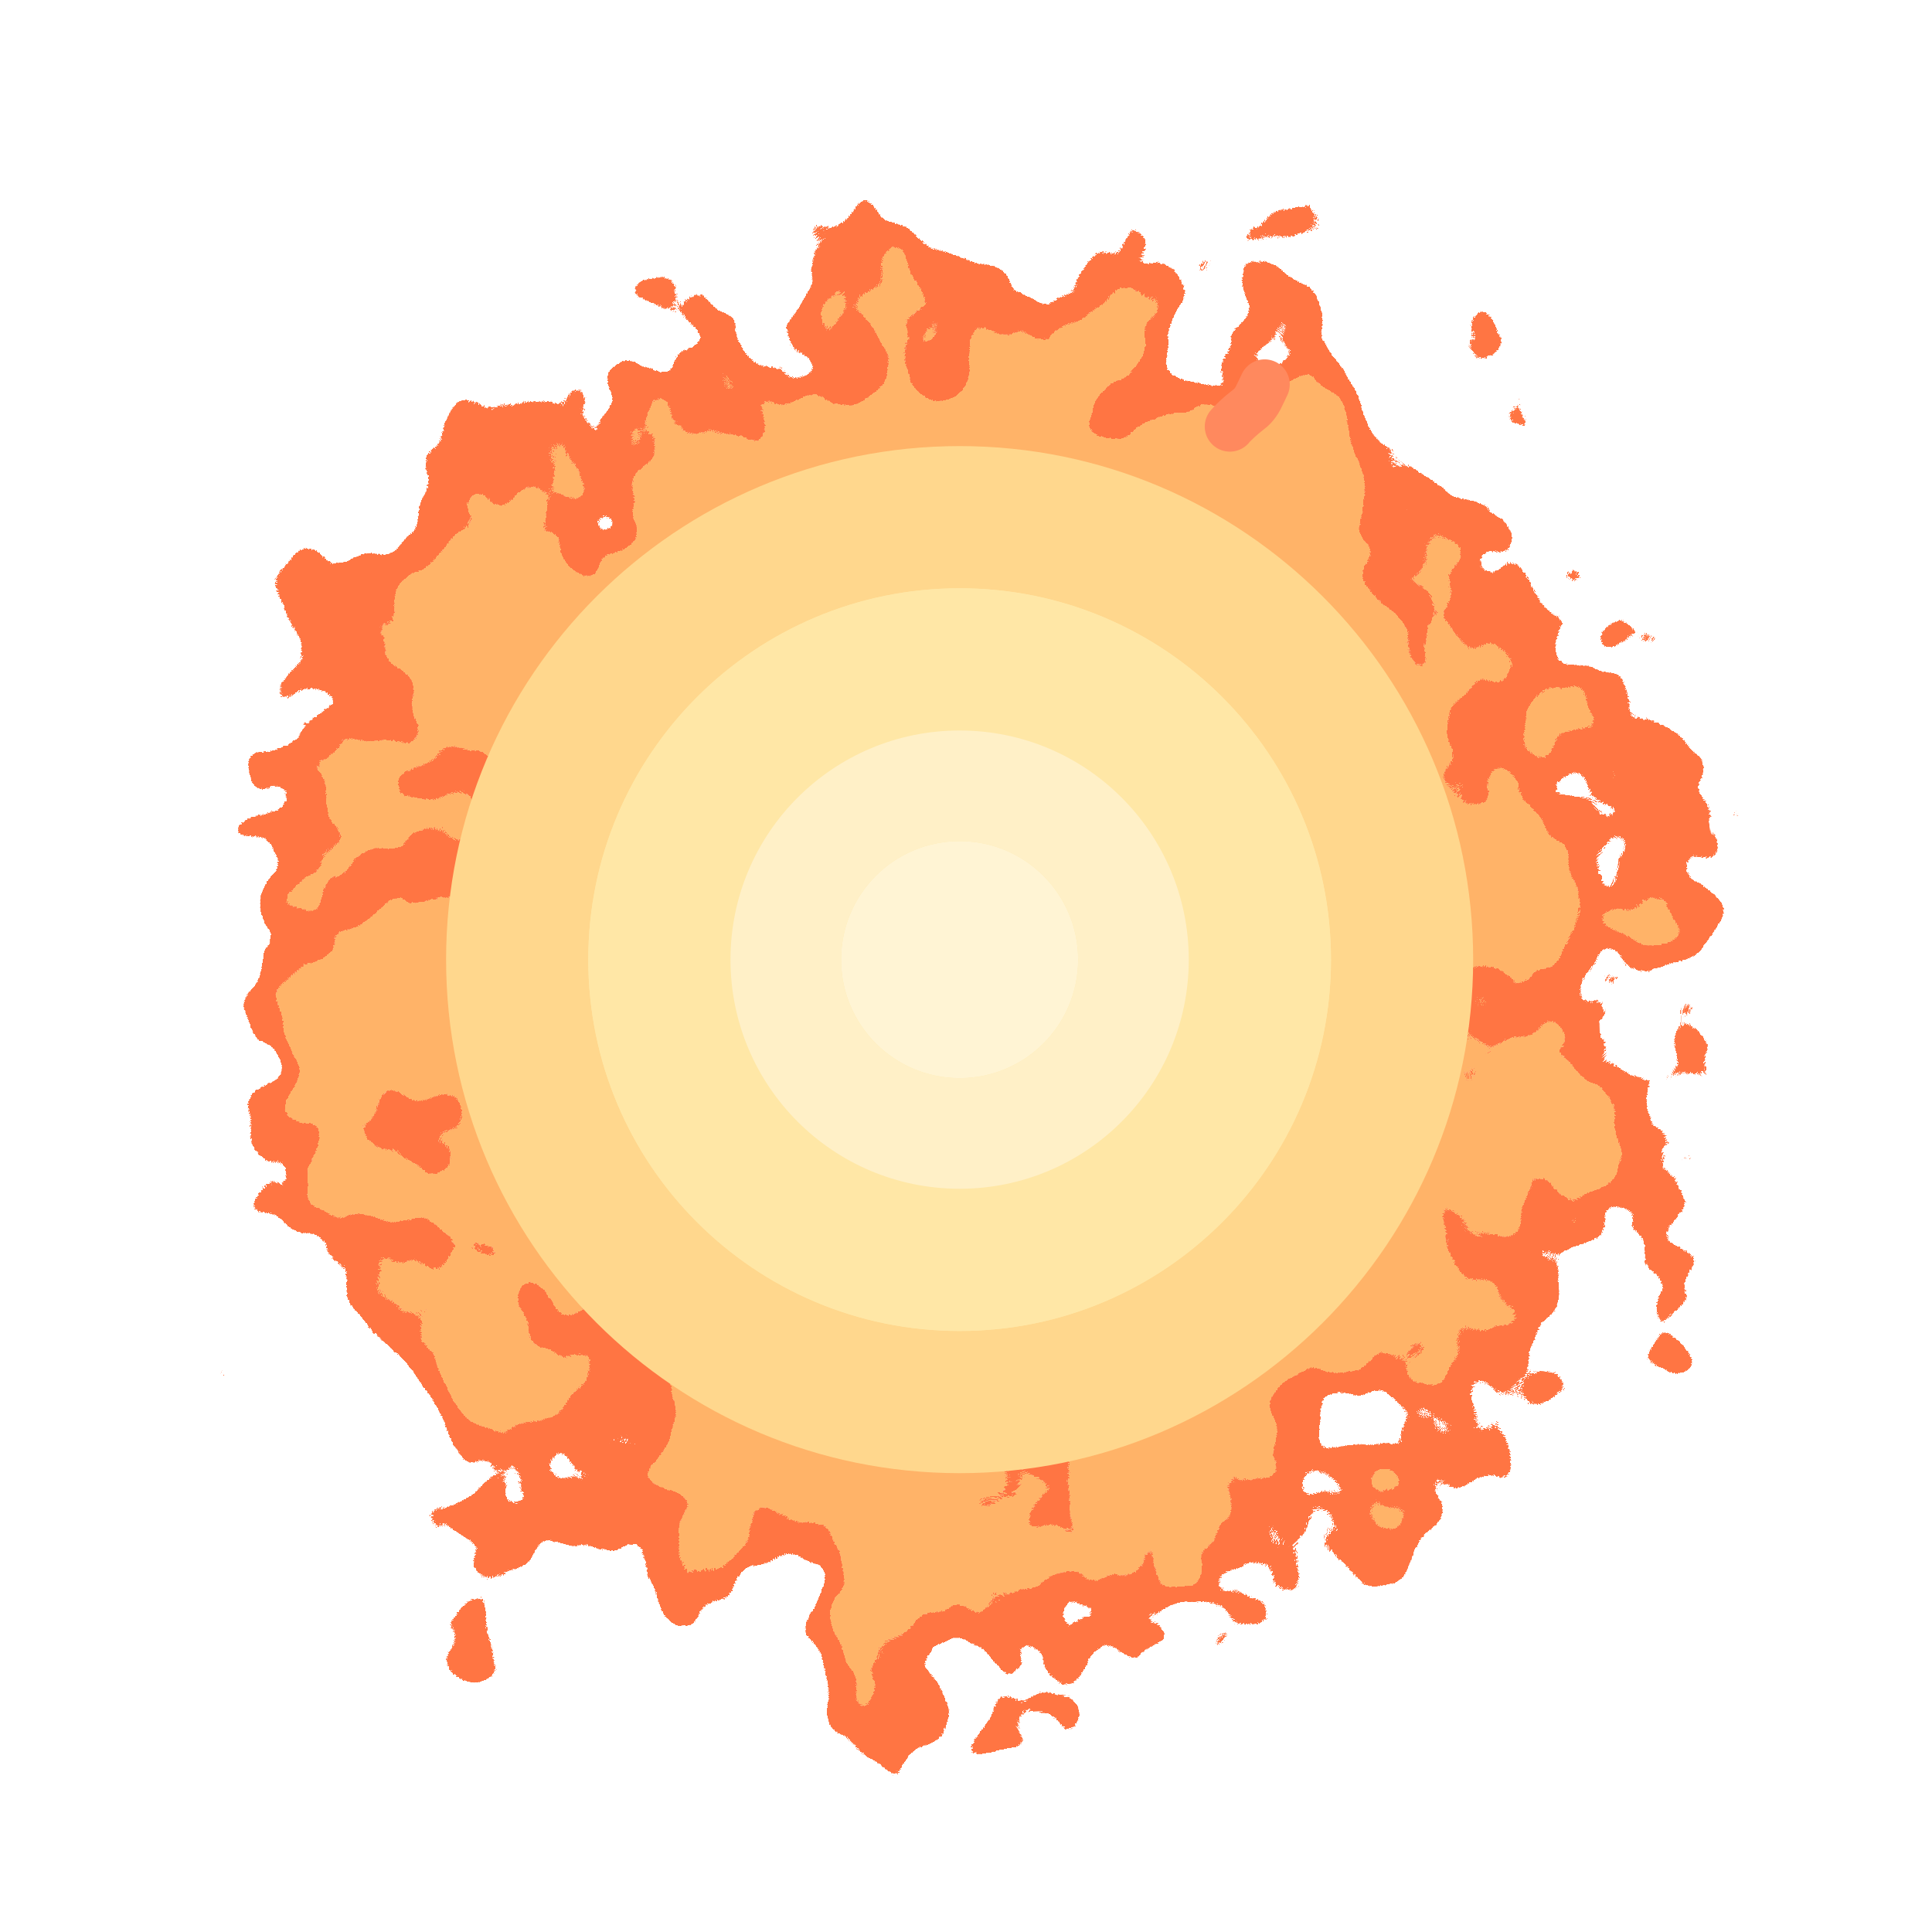
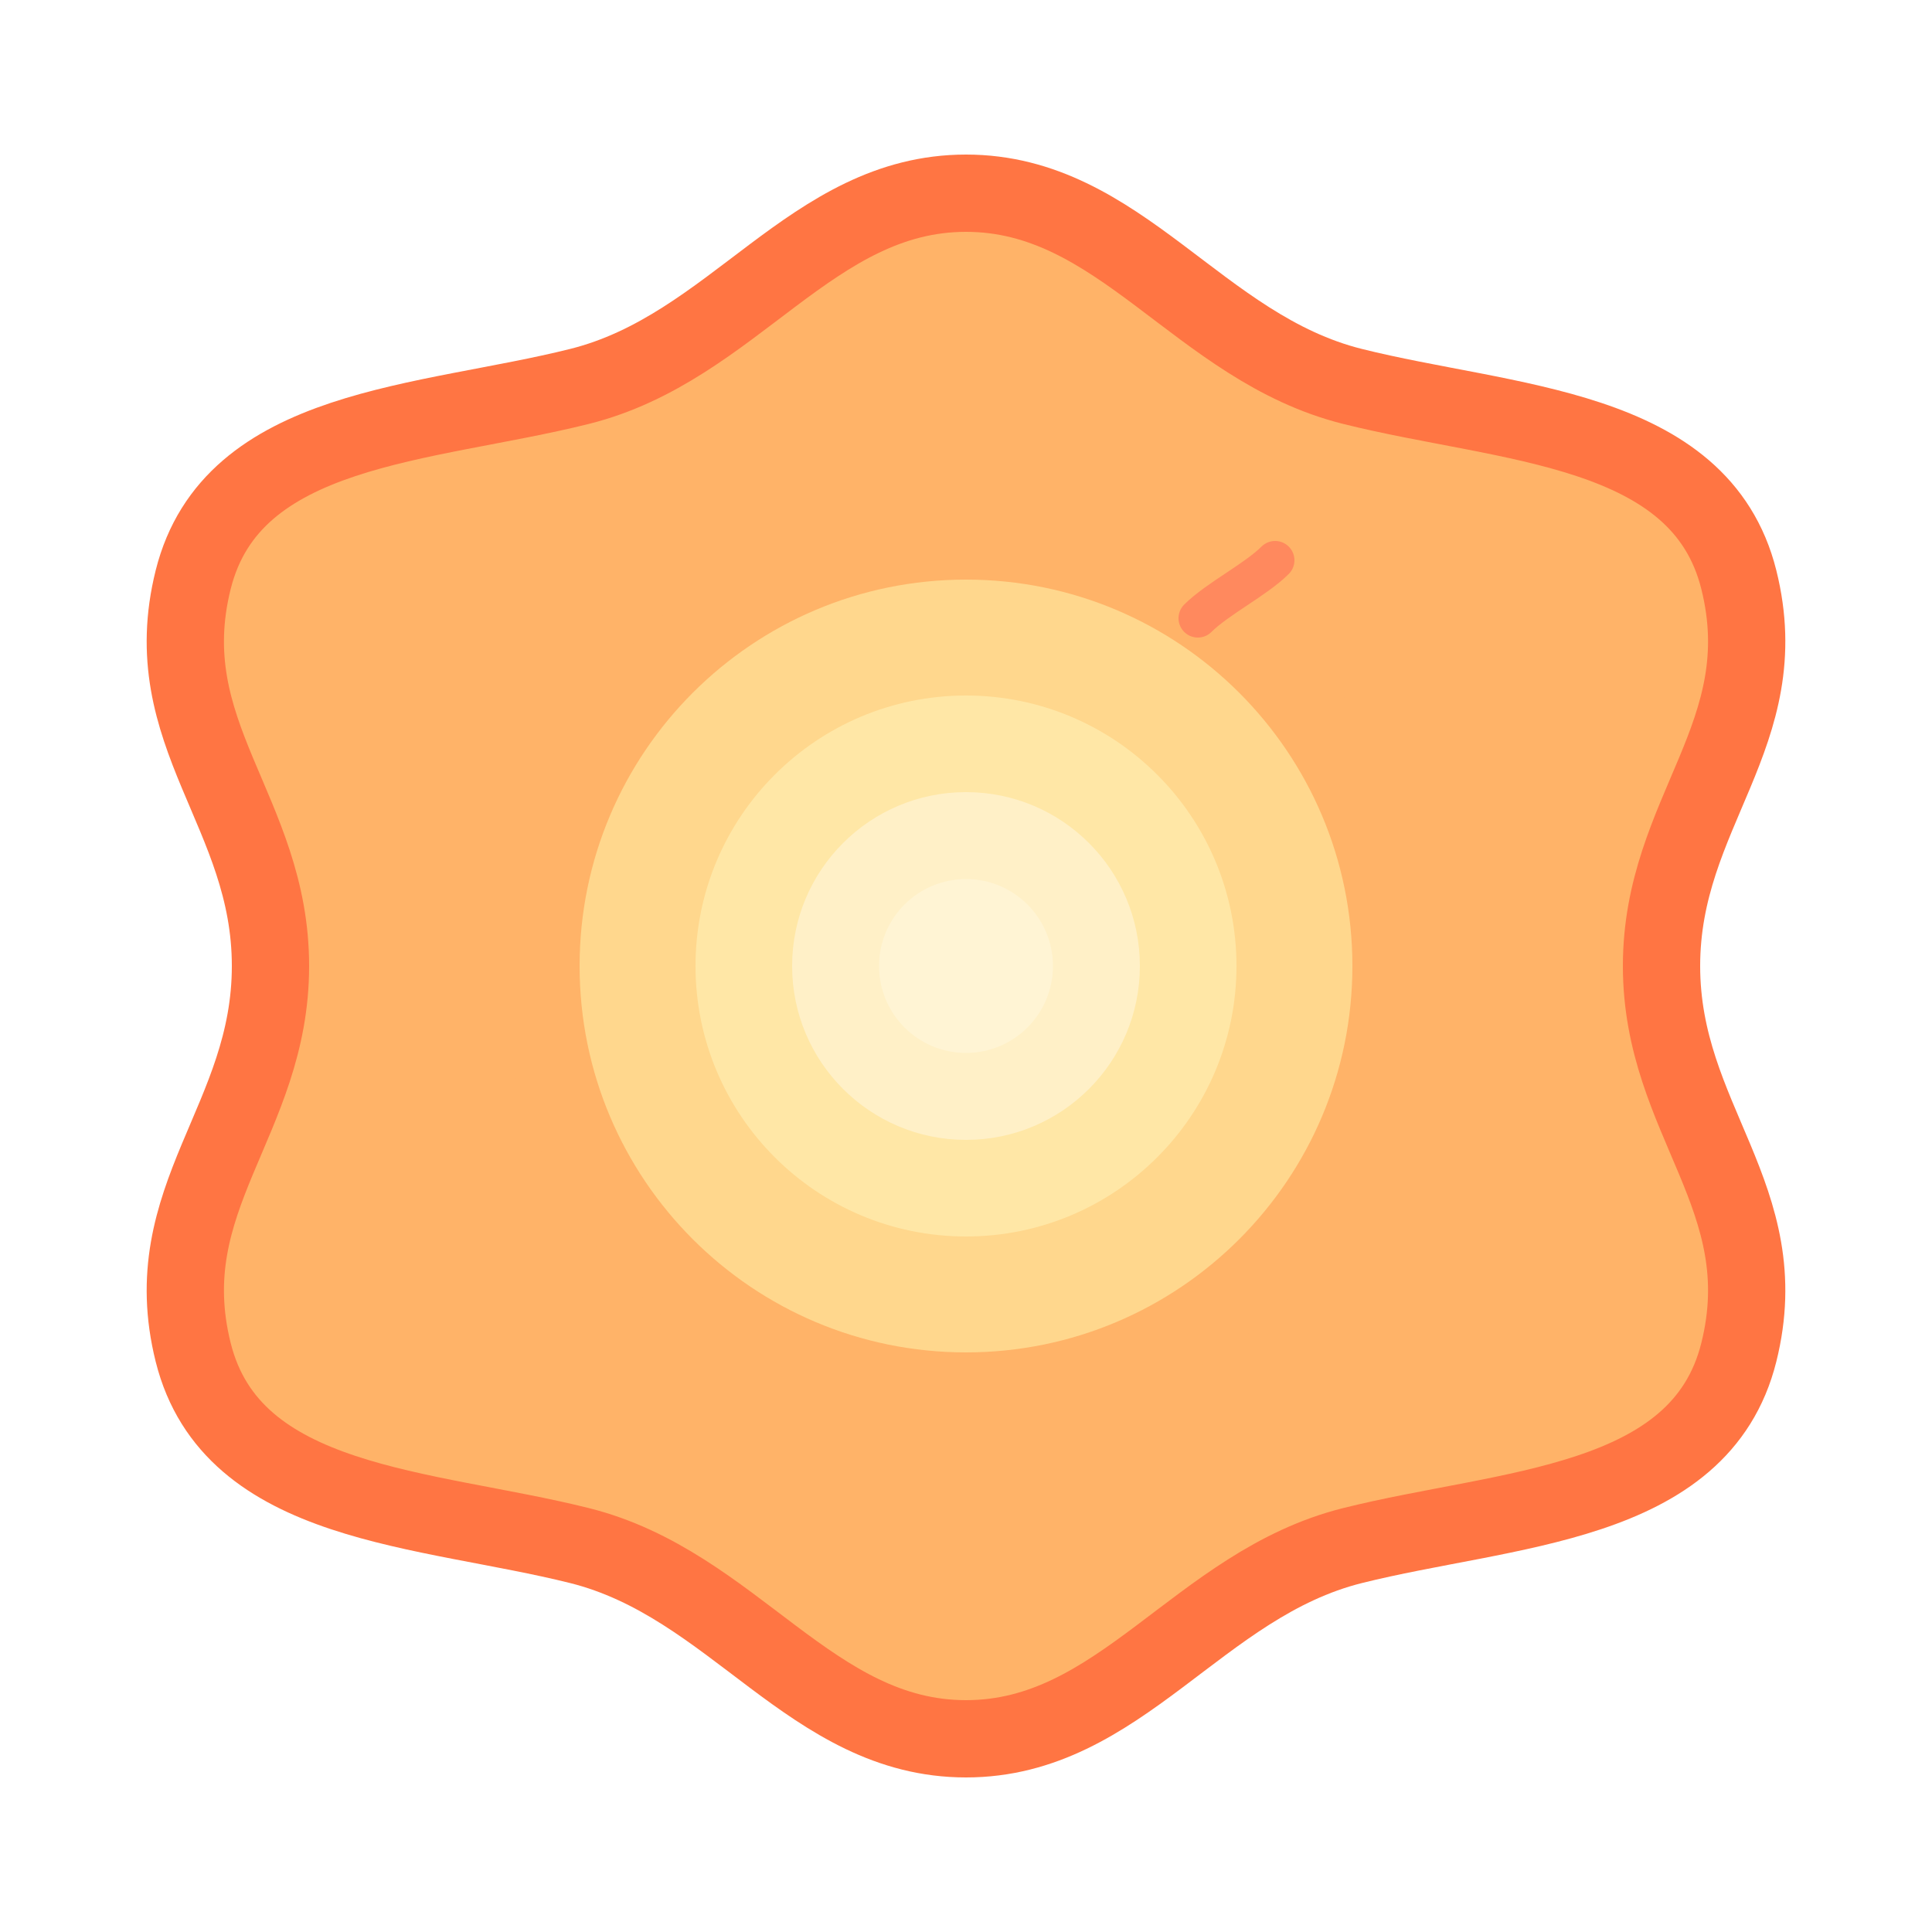
- <svg xmlns="http://www.w3.org/2000/svg" width="77" height="77" viewBox="0 0 77 77" fill="none">
-   <g filter="url(#filter0_g_1479_1150)">
-     <circle cx="38.246" cy="38.246" r="24.246" fill="#FFB368" />
-     <circle cx="38.246" cy="38.246" r="26.246" stroke="#FF7543" stroke-width="4" />
-   </g>
-   <circle cx="38.246" cy="38.246" r="20.467" fill="#FFD78D" />
-   <circle cx="38.246" cy="38.246" r="14.8" fill="#FFE7A6" />
-   <circle cx="38.246" cy="38.246" r="14.8" fill="#FFE7A6" />
-   <circle cx="38.246" cy="38.246" r="9.132" fill="#FFE7A6" />
-   <circle cx="38.246" cy="38.246" r="9.132" fill="#FFF0C7" />
-   <circle cx="38.246" cy="38.246" r="4.723" fill="#FFE7A6" />
-   <circle cx="38.246" cy="38.246" r="4.723" fill="#FFF4D4" />
-   <path d="M49.016 17C49.104 16.886 49.427 16.577 49.717 16.355C49.881 16.239 50.019 16.093 50.141 15.866C50.213 15.724 50.307 15.526 50.403 15.323" stroke="#FF895E" stroke-width="2" stroke-linecap="round" />
-   <defs>
-     <filter id="filter0_g_1479_1150" x="0" y="0" width="76.492" height="76.492" filterUnits="userSpaceOnUse" color-interpolation-filters="sRGB">
-       <feFlood flood-opacity="0" result="BackgroundImageFix" />
-       <feBlend mode="normal" in="SourceGraphic" in2="BackgroundImageFix" result="shape" />
-       <feTurbulence type="fractalNoise" baseFrequency="0.185 0.185" numOctaves="3" seed="8797" />
-       <feDisplacementMap in="shape" scale="20" xChannelSelector="R" yChannelSelector="G" result="displacedImage" width="100%" height="100%" />
-       <feMerge result="effect1_texture_1479_1150">
-         <feMergeNode in="displacedImage" />
-       </feMerge>
-     </filter>
-   </defs>
+ <svg xmlns="http://www.w3.org/2000/svg" width="100" height="100" viewBox="0 0 100 100" fill="none">
+   <path d="M50 10             C 58 10, 62 18, 70 20             C 78 22, 88 22, 90 30             C 92 38, 86 42, 86 50             C 86 58, 92 62, 90 70             C 88 78, 78 78, 70 80             C 62 82, 58 90, 50 90             C 42 90, 38 82, 30 80             C 22 78, 12 78, 10 70             C 08 62, 14 58, 14 50             C 14 42, 08 38, 10 30             C 12 22, 22 22, 30 20             C 38 18, 42 10, 50 10 Z" fill="#FFB368" stroke="#FF7543" stroke-width="4" stroke-linejoin="round" />
+   <circle cx="50" cy="50" r="24" fill="#FFB368" />
+   <circle cx="50" cy="50" r="20" fill="#FFD78D" />
+   <circle cx="50" cy="50" r="14" fill="#FFE7A6" />
+   <circle cx="50" cy="50" r="9" fill="#FFF0C7" />
+   <circle cx="50" cy="50" r="4.5" fill="#FFF4D4" />
+   <path d="M62 32 C 63 31, 65 30, 66 29" stroke="#FF895E" stroke-width="2" stroke-linecap="round" />
</svg>
